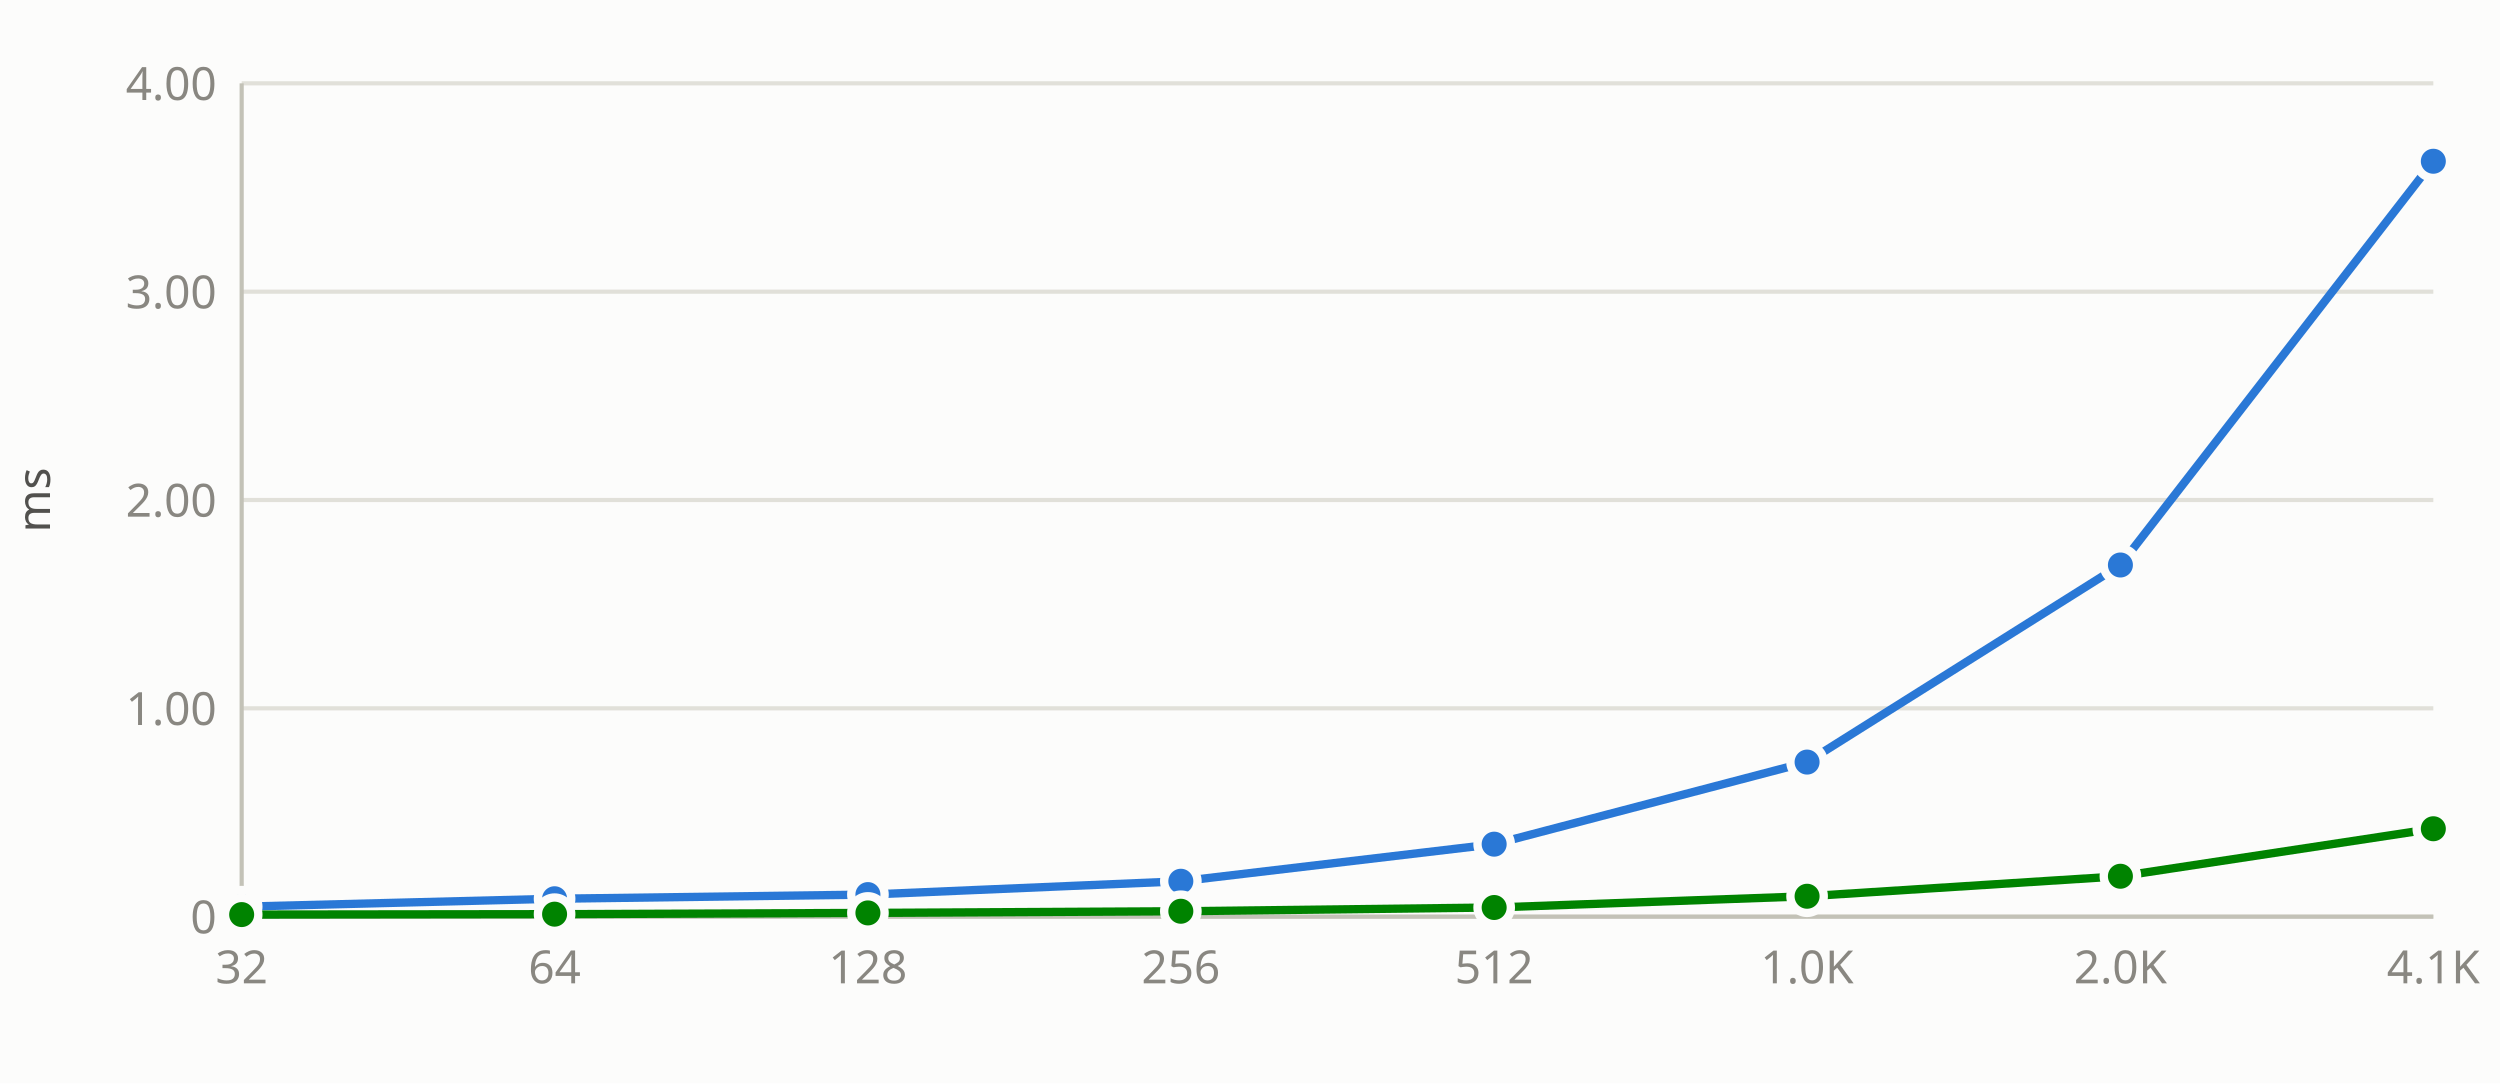
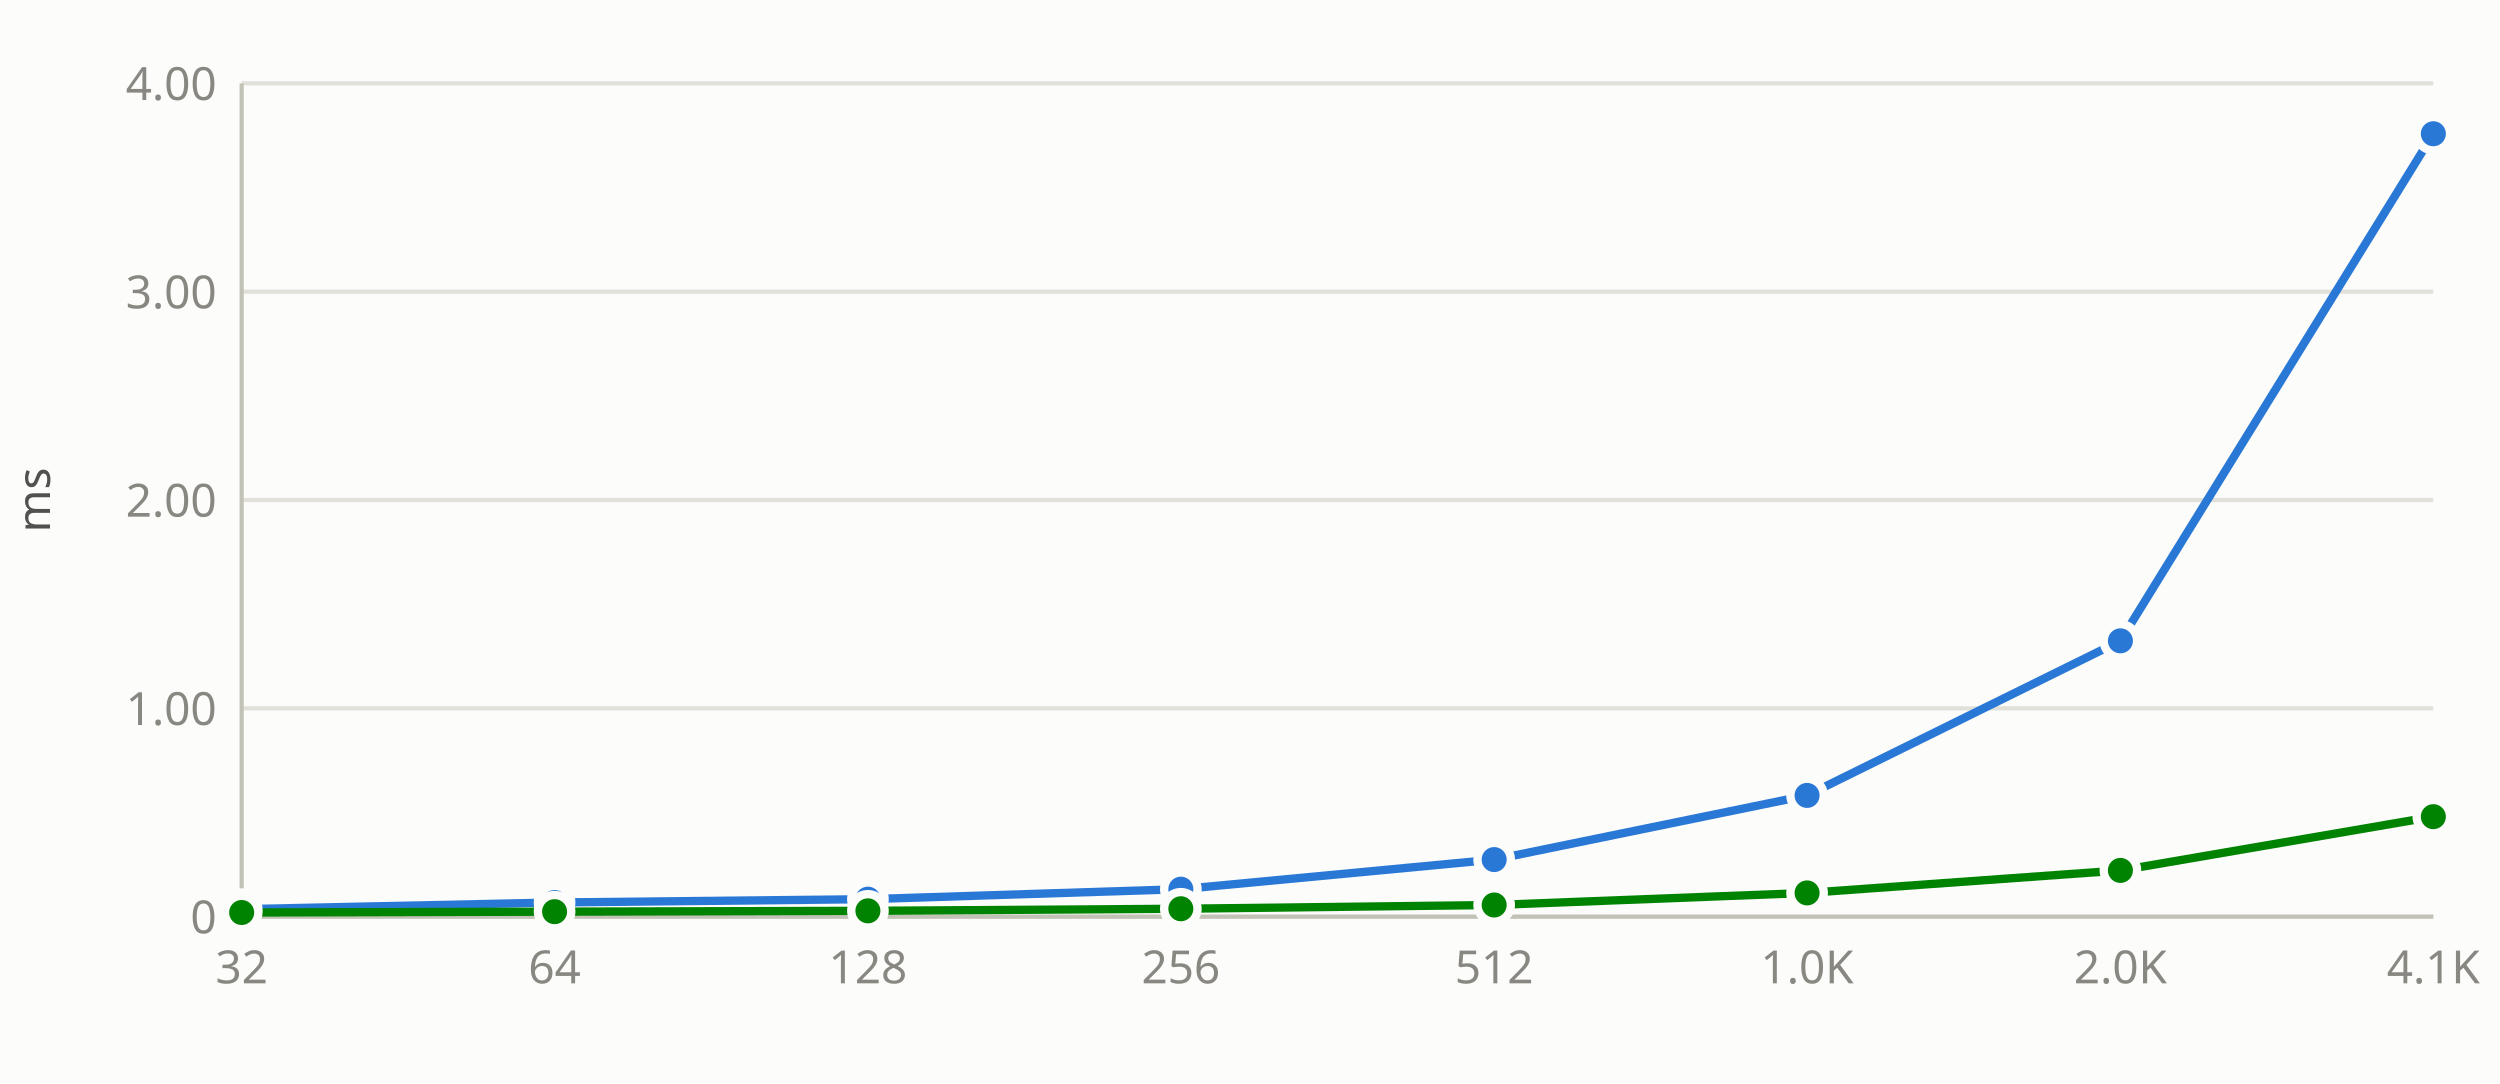
<svg xmlns="http://www.w3.org/2000/svg" id="bc-strsv-default-nvidia_geforce_gtx_1650-ms" viewBox="0 0 600 260" width="600" height="260" role="img" aria-label="ms vs n">
  <style>#bc-strsv-default-nvidia_geforce_gtx_1650-ms .bg{fill:#fcfcfb}#bc-strsv-default-nvidia_geforce_gtx_1650-ms .gr{stroke:#e1e0d9;stroke-width:1;fill:none}#bc-strsv-default-nvidia_geforce_gtx_1650-ms .ax{stroke:#c3c2b7;stroke-width:1;fill:none}#bc-strsv-default-nvidia_geforce_gtx_1650-ms .at{fill:#898781;font:11px/1 system-ui,sans-serif}#bc-strsv-default-nvidia_geforce_gtx_1650-ms .lt{fill:#52514e;font:11px/1 system-ui,sans-serif}#bc-strsv-default-nvidia_geforce_gtx_1650-ms .ln1{stroke:#2a78d6;fill:none;stroke-width:2;stroke-linejoin:round;stroke-linecap:round}#bc-strsv-default-nvidia_geforce_gtx_1650-ms .mk1{fill:#2a78d6;stroke:#fcfcfb;stroke-width:2}#bc-strsv-default-nvidia_geforce_gtx_1650-ms .ln2{stroke:#008300;fill:none;stroke-width:2;stroke-linejoin:round;stroke-linecap:round}#bc-strsv-default-nvidia_geforce_gtx_1650-ms .mk2{fill:#008300;stroke:#fcfcfb;stroke-width:2}@media(prefers-color-scheme:dark){#bc-strsv-default-nvidia_geforce_gtx_1650-ms .bg{fill:#1a1a19}#bc-strsv-default-nvidia_geforce_gtx_1650-ms .gr{stroke:#2c2c2a}#bc-strsv-default-nvidia_geforce_gtx_1650-ms .ax{stroke:#383835}#bc-strsv-default-nvidia_geforce_gtx_1650-ms .at{fill:#898781}#bc-strsv-default-nvidia_geforce_gtx_1650-ms .lt{fill:#c3c2b7}#bc-strsv-default-nvidia_geforce_gtx_1650-ms .ln1{stroke:#3987e5}#bc-strsv-default-nvidia_geforce_gtx_1650-ms .mk1{fill:#3987e5;stroke:#1a1a19}#bc-strsv-default-nvidia_geforce_gtx_1650-ms .ln2{stroke:#008300}#bc-strsv-default-nvidia_geforce_gtx_1650-ms .mk2{fill:#008300;stroke:#1a1a19}}:root[data-theme=dark] #bc-strsv-default-nvidia_geforce_gtx_1650-ms .bg{fill:#1a1a19}:root[data-theme=dark] #bc-strsv-default-nvidia_geforce_gtx_1650-ms .gr{stroke:#2c2c2a}:root[data-theme=dark] #bc-strsv-default-nvidia_geforce_gtx_1650-ms .ax{stroke:#383835}:root[data-theme=dark] #bc-strsv-default-nvidia_geforce_gtx_1650-ms .lt{fill:#c3c2b7}:root[data-theme=dark] #bc-strsv-default-nvidia_geforce_gtx_1650-ms .ln1{stroke:#3987e5}:root[data-theme=dark] #bc-strsv-default-nvidia_geforce_gtx_1650-ms .mk1{fill:#3987e5;stroke:#1a1a19}:root[data-theme=dark] #bc-strsv-default-nvidia_geforce_gtx_1650-ms .mk2{stroke:#1a1a19}</style>
  <rect class="bg" width="600" height="260" />
  <line class="gr" x1="58" y1="220.0" x2="584" y2="220.0" />
  <line class="gr" x1="58" y1="170.0" x2="584" y2="170.0" />
  <line class="gr" x1="58" y1="120.0" x2="584" y2="120.0" />
  <line class="gr" x1="58" y1="70.0" x2="584" y2="70.0" />
  <line class="gr" x1="58" y1="20.0" x2="584" y2="20.0" />
  <line class="ax" x1="58" y1="20" x2="58" y2="220" />
  <line class="ax" x1="58" y1="220" x2="584" y2="220" />
  <text class="at" x="52" y="224.0" text-anchor="end">0</text>
  <text class="at" x="52" y="174.0" text-anchor="end">1.00</text>
  <text class="at" x="52" y="124.0" text-anchor="end">2.00</text>
  <text class="at" x="52" y="74.0" text-anchor="end">3.00</text>
  <text class="at" x="52" y="24.0" text-anchor="end">4.00</text>
  <text class="lt" x="12" y="120.0" text-anchor="middle" transform="rotate(-90 12 120.0)">ms</text>
  <text class="at" x="58.0" y="236" text-anchor="middle">32</text>
  <text class="at" x="133.1" y="236" text-anchor="middle">64</text>
  <text class="at" x="208.3" y="236" text-anchor="middle">128</text>
  <text class="at" x="283.4" y="236" text-anchor="middle">256</text>
  <text class="at" x="358.6" y="236" text-anchor="middle">512</text>
  <text class="at" x="433.7" y="236" text-anchor="middle">1.0K</text>
  <text class="at" x="508.9" y="236" text-anchor="middle">2.0K</text>
  <text class="at" x="584.0" y="236" text-anchor="middle">4.1K</text>
-   <polyline class="ln1" points="58.0,217.6 133.1,215.7 208.3,214.7 283.4,211.5 358.6,202.6 433.7,182.9 508.9,135.6 584.0,38.7" />
-   <polyline class="ln2" points="58.0,219.5 133.1,219.4 208.3,219.1 283.4,218.7 358.6,217.8 433.7,215.1 508.9,210.3 584.0,198.9" />
-   <circle class="mk1" cx="58.0" cy="217.6" r="4" />
-   <circle class="mk1" cx="133.1" cy="215.7" r="4" />
-   <circle class="mk1" cx="208.3" cy="214.7" r="4" />
-   <circle class="mk1" cx="283.4" cy="211.5" r="4" />
-   <circle class="mk1" cx="358.6" cy="202.6" r="4" />
-   <circle class="mk1" cx="433.7" cy="182.9" r="4" />
-   <circle class="mk1" cx="508.9" cy="135.6" r="4" />
-   <circle class="mk1" cx="584.0" cy="38.7" r="4" />
-   <circle class="mk2" cx="58.0" cy="219.5" r="4" />
-   <circle class="mk2" cx="133.1" cy="219.4" r="4" />
-   <circle class="mk2" cx="208.3" cy="219.1" r="4" />
-   <circle class="mk2" cx="283.4" cy="218.7" r="4" />
-   <circle class="mk2" cx="358.6" cy="217.8" r="4" />
-   <circle class="mk2" cx="433.7" cy="215.1" r="4" />
-   <circle class="mk2" cx="508.9" cy="210.3" r="4" />
-   <circle class="mk2" cx="584.0" cy="198.9" r="4" />
+   <polyline class="ln1" points="58.0,218.2 133.1,216.6 208.3,215.8 283.4,213.4 358.6,206.3 433.7,190.9 508.9,153.8 584.0,32.1" />
+   <polyline class="ln2" points="58.0,219.0 133.1,218.8 208.3,218.6 283.4,218.1 358.6,217.2 433.7,214.3 508.9,208.9 584.0,196.0" />
+   <circle class="mk1" cx="58.0" cy="218.2" r="4" />
+   <circle class="mk1" cx="133.1" cy="216.6" r="4" />
+   <circle class="mk1" cx="208.3" cy="215.8" r="4" />
+   <circle class="mk1" cx="283.4" cy="213.4" r="4" />
+   <circle class="mk1" cx="358.6" cy="206.3" r="4" />
+   <circle class="mk1" cx="433.7" cy="190.9" r="4" />
+   <circle class="mk1" cx="508.9" cy="153.8" r="4" />
+   <circle class="mk1" cx="584.0" cy="32.1" r="4" />
+   <circle class="mk2" cx="58.0" cy="219.0" r="4" />
+   <circle class="mk2" cx="133.1" cy="218.8" r="4" />
+   <circle class="mk2" cx="208.3" cy="218.6" r="4" />
+   <circle class="mk2" cx="283.4" cy="218.1" r="4" />
+   <circle class="mk2" cx="358.6" cy="217.2" r="4" />
+   <circle class="mk2" cx="433.7" cy="214.3" r="4" />
+   <circle class="mk2" cx="508.9" cy="208.9" r="4" />
+   <circle class="mk2" cx="584.0" cy="196.0" r="4" />
</svg>
